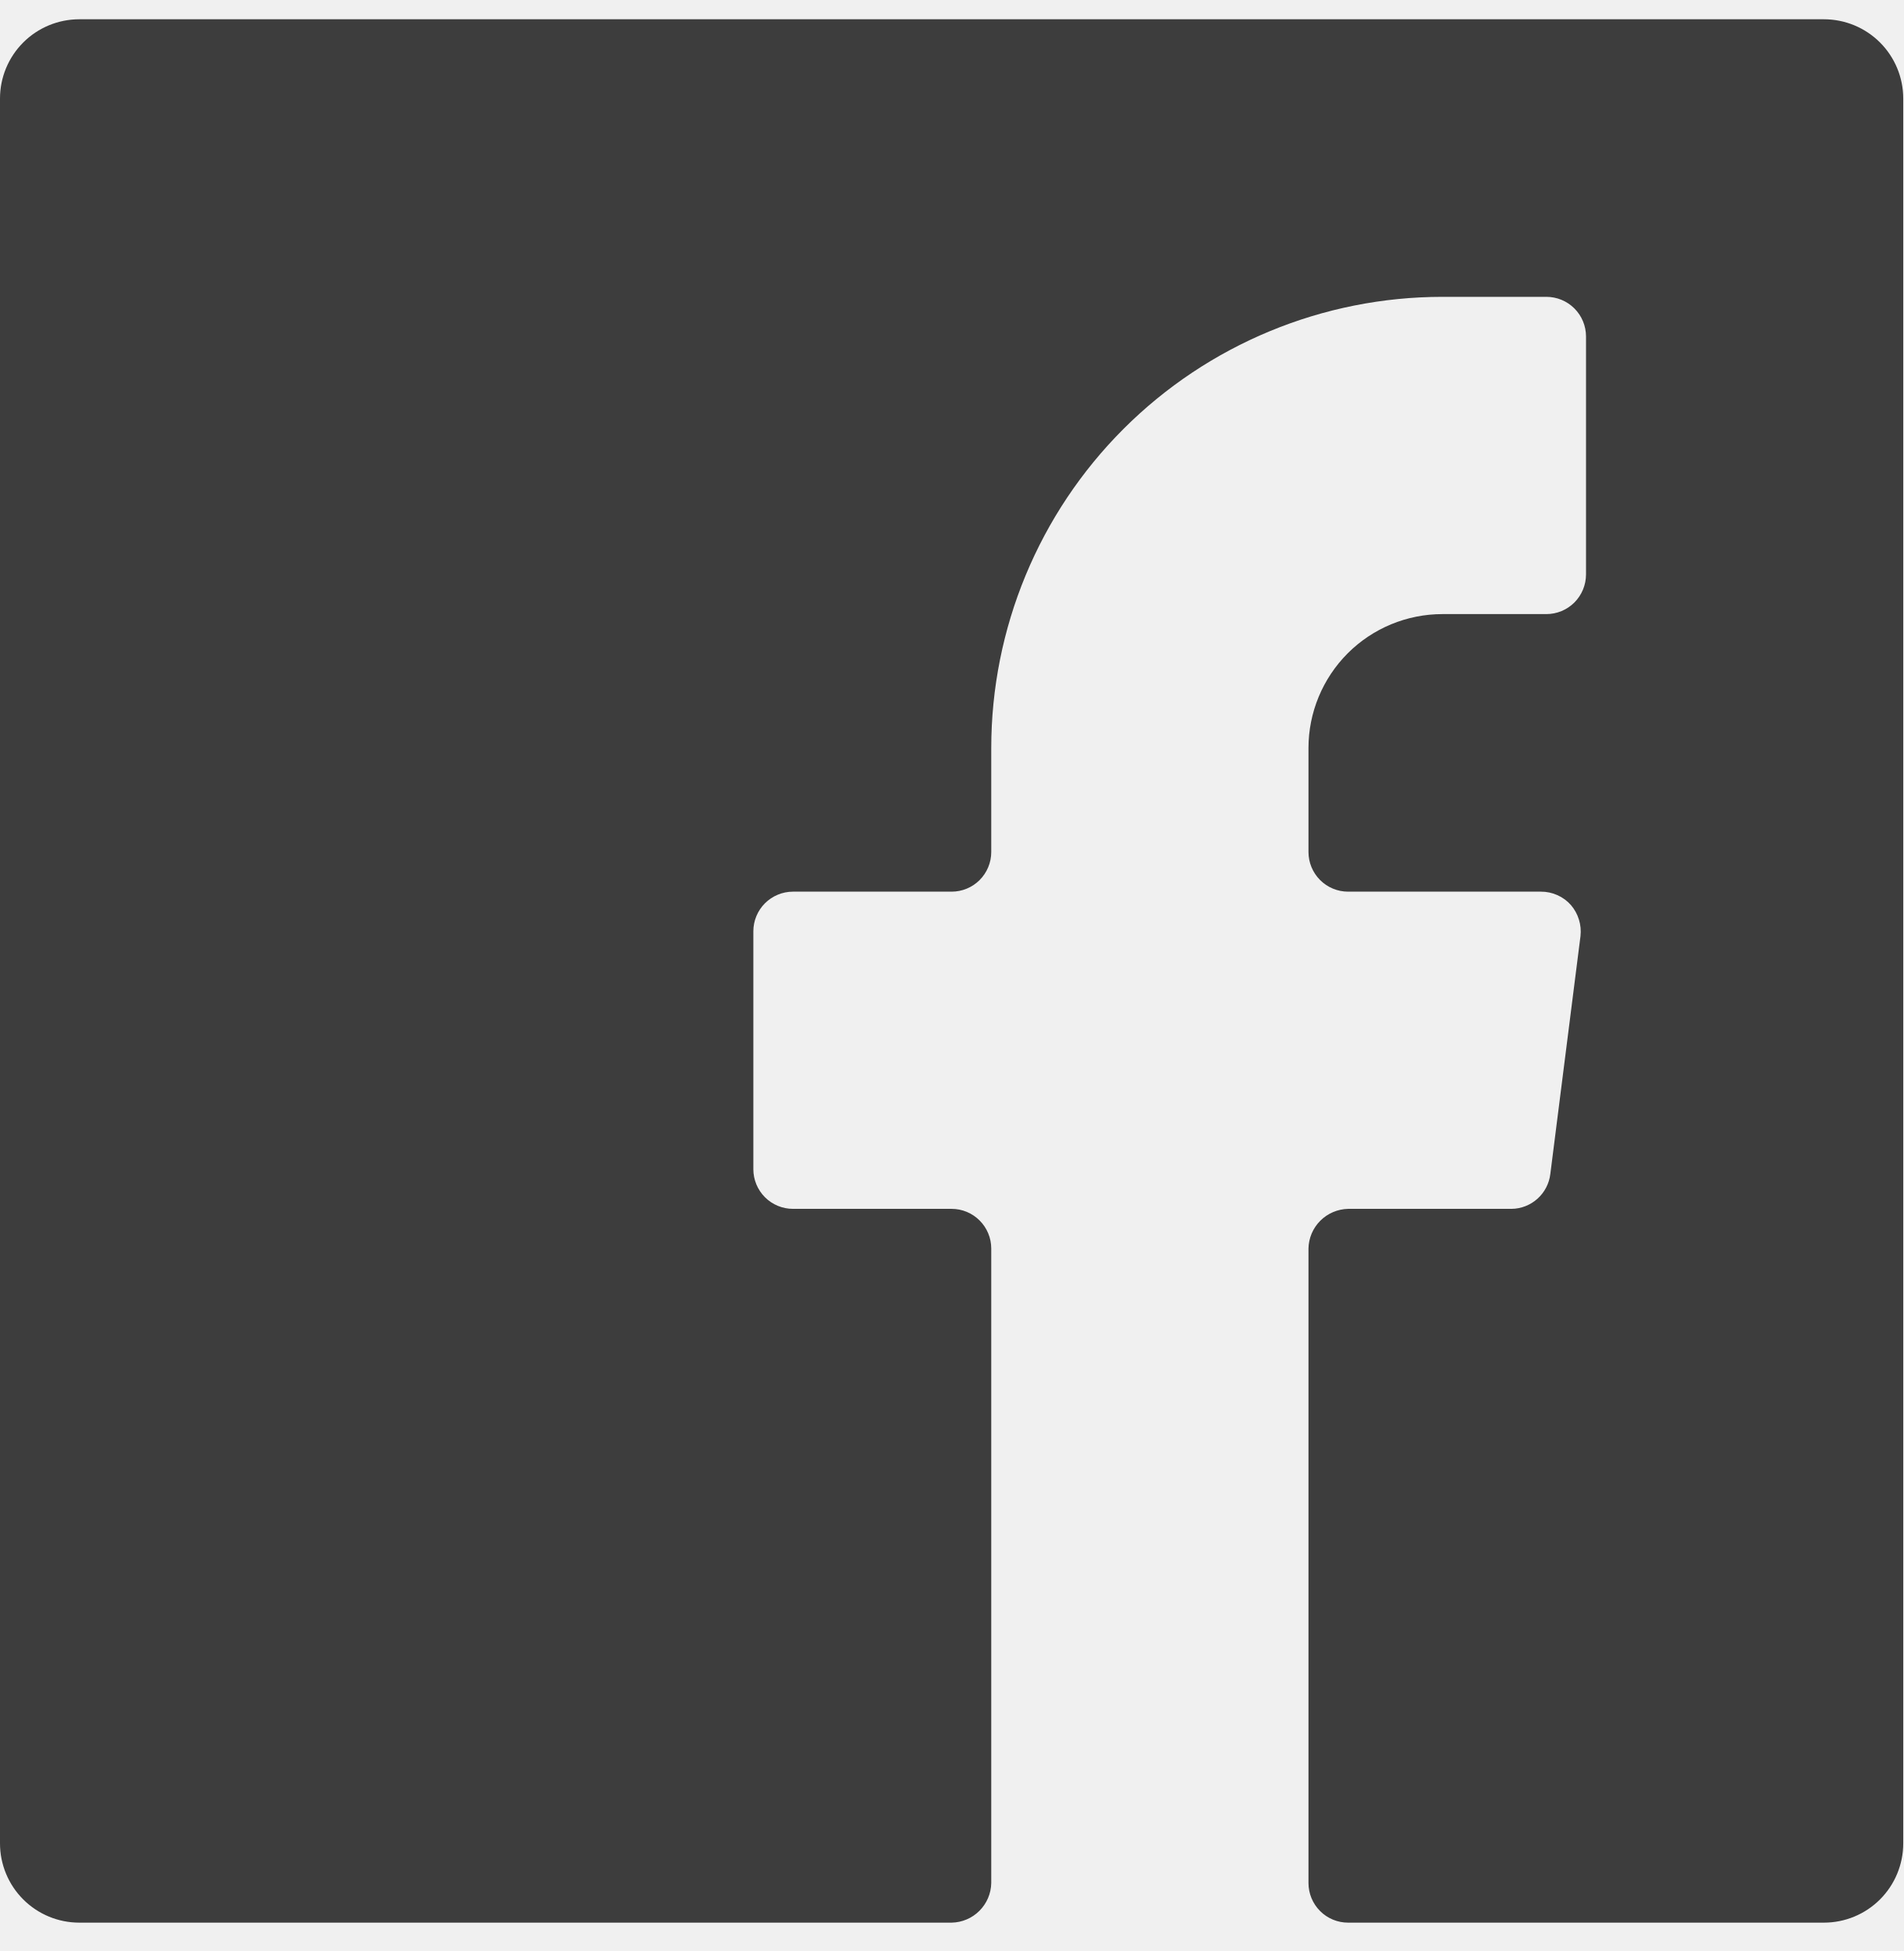
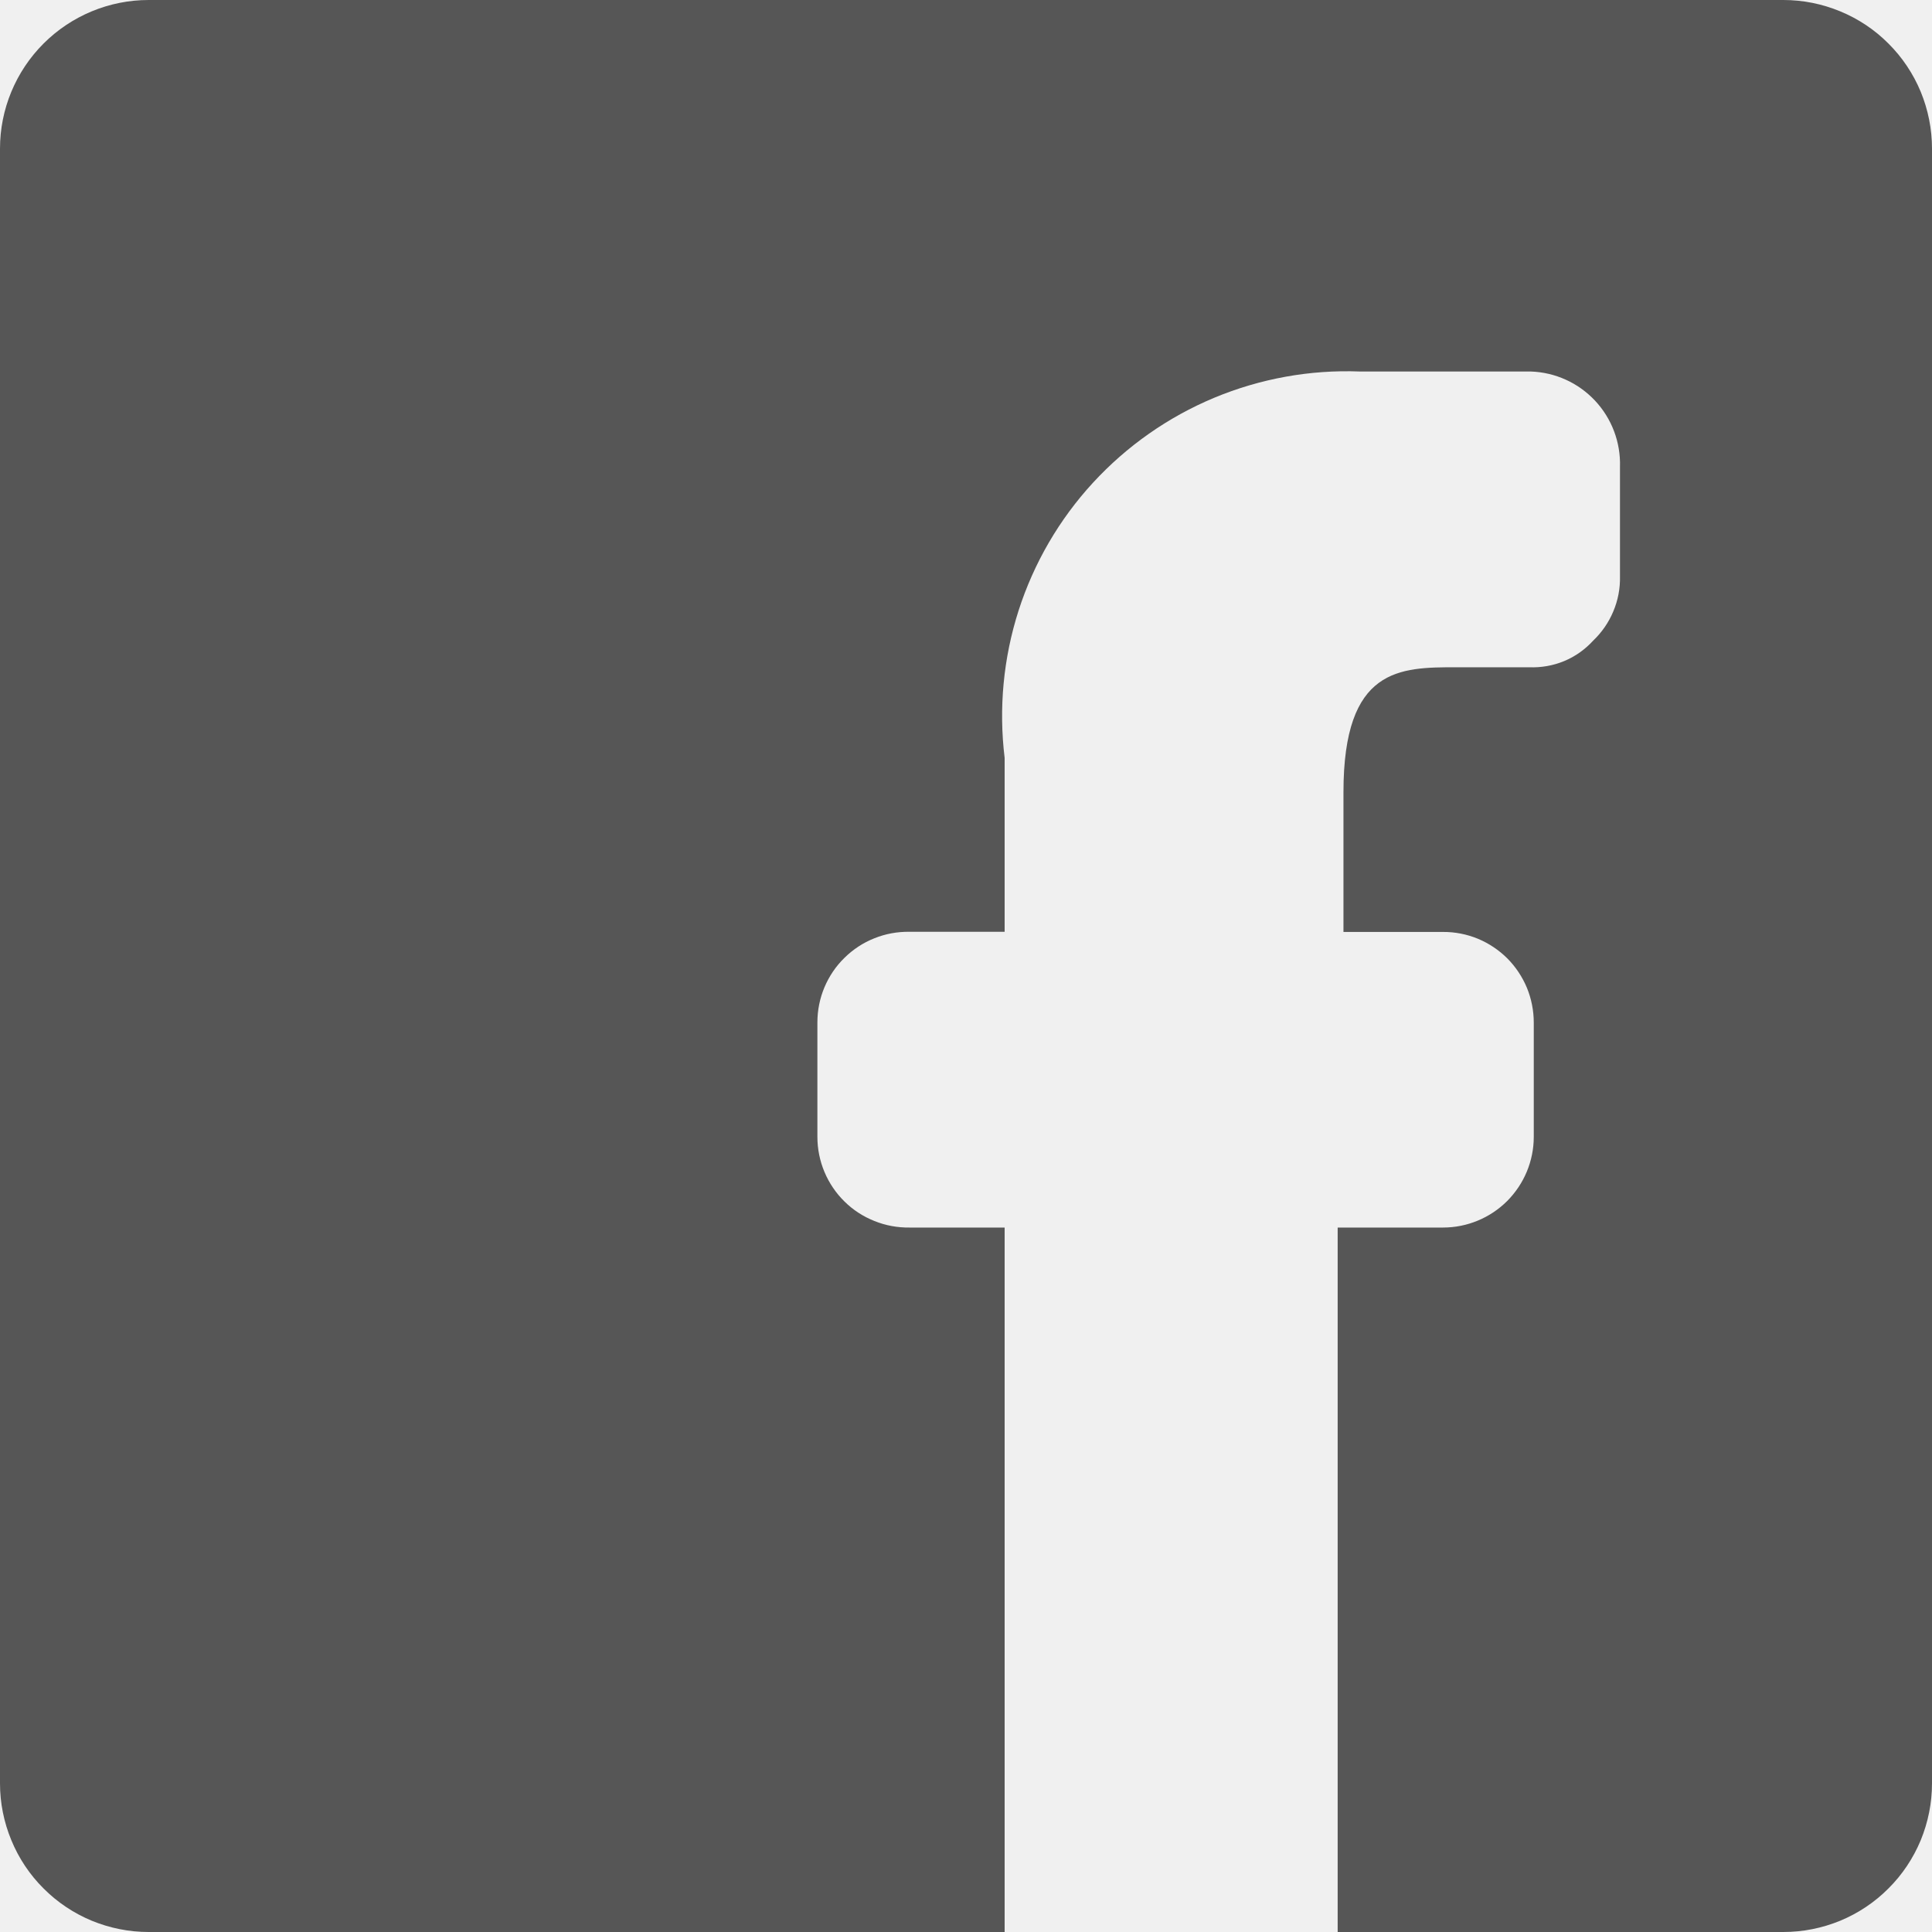
- <svg xmlns="http://www.w3.org/2000/svg" width="40" height="41" viewBox="0 0 40 41" fill="none">
-   <g clip-path="url(#clip0_48_229)">
-     <path d="M32.583 24.671C32.559 24.872 32.463 25.056 32.313 25.191C32.163 25.326 31.968 25.402 31.767 25.404H28.333C28.114 25.409 27.904 25.498 27.749 25.653C27.593 25.809 27.504 26.018 27.5 26.238V39.571C27.5 39.792 27.588 40.004 27.744 40.16C27.9 40.317 28.112 40.404 28.333 40.404H38.333C38.775 40.404 39.199 40.229 39.512 39.916C39.824 39.604 40 39.18 40 38.738V2.071C40 1.629 39.824 1.205 39.512 0.893C39.199 0.58 38.775 0.405 38.333 0.405L1.667 0.405C1.225 0.405 0.801 0.58 0.488 0.893C0.176 1.205 0 1.629 0 2.071L0 38.738C0 39.18 0.176 39.604 0.488 39.916C0.801 40.229 1.225 40.404 1.667 40.404H20C20.22 40.4 20.429 40.311 20.584 40.156C20.74 40 20.829 39.791 20.833 39.571V26.238C20.833 26.017 20.745 25.805 20.589 25.649C20.433 25.492 20.221 25.404 20 25.404H16.667C16.446 25.404 16.234 25.317 16.077 25.16C15.921 25.004 15.833 24.792 15.833 24.571V19.571C15.833 19.35 15.921 19.138 16.077 18.982C16.234 18.826 16.446 18.738 16.667 18.738H20C20.221 18.738 20.433 18.65 20.589 18.494C20.745 18.337 20.833 18.126 20.833 17.904V15.721C20.833 13.206 21.832 10.794 23.611 9.015C25.389 7.237 27.802 6.238 30.317 6.238H32.5C32.721 6.238 32.933 6.326 33.089 6.482C33.245 6.638 33.333 6.85 33.333 7.071V12.071C33.333 12.292 33.245 12.504 33.089 12.661C32.933 12.817 32.721 12.905 32.5 12.905H30.317C29.57 12.905 28.853 13.201 28.325 13.729C27.797 14.258 27.5 14.974 27.5 15.721V17.904C27.5 18.126 27.588 18.337 27.744 18.494C27.9 18.65 28.112 18.738 28.333 18.738H32.383C32.503 18.737 32.622 18.762 32.731 18.811C32.84 18.859 32.938 18.931 33.017 19.021C33.093 19.11 33.15 19.213 33.184 19.325C33.219 19.437 33.23 19.555 33.217 19.671L32.583 24.671Z" fill="#3D3D3D" />
+ <svg xmlns="http://www.w3.org/2000/svg" width="24" height="24" viewBox="0 0 24 24" fill="none">
+   <g clip-path="url(#clip0_245_1598)">
+     <path d="M0 22.154V1.846C0 1.357 0.195 0.887 0.541 0.541C0.887 0.195 1.357 0 1.846 0L22.154 0C22.396 0 22.636 0.048 22.86 0.141C23.084 0.233 23.288 0.369 23.459 0.541C23.631 0.712 23.767 0.916 23.86 1.14C23.952 1.364 24 1.604 24 1.846V22.154C24 22.396 23.952 22.636 23.86 22.86C23.767 23.084 23.631 23.288 23.459 23.459C23.288 23.631 23.084 23.767 22.86 23.86C22.636 23.952 22.396 24 22.154 24H16.617V15.249H17.926C18.225 15.249 18.512 15.13 18.723 14.919C18.934 14.707 19.053 14.421 19.053 14.122V12.703C19.053 12.555 19.024 12.408 18.968 12.271C18.911 12.134 18.828 12.01 18.724 11.905C18.619 11.801 18.495 11.718 18.358 11.661C18.221 11.605 18.074 11.576 17.926 11.577H16.689V9.84C16.689 8.289 17.391 8.289 18.093 8.289H18.996C19.145 8.295 19.293 8.269 19.431 8.212C19.568 8.155 19.691 8.068 19.791 7.958C19.899 7.855 19.984 7.732 20.041 7.595C20.099 7.458 20.127 7.311 20.124 7.162V5.798C20.133 5.494 20.022 5.199 19.814 4.977C19.606 4.755 19.319 4.625 19.015 4.615H16.893C16.273 4.591 15.656 4.703 15.084 4.941C14.511 5.18 13.998 5.54 13.578 5.996C13.158 6.452 12.843 6.994 12.653 7.585C12.464 8.175 12.405 8.799 12.48 9.415V11.575H11.297C11.148 11.573 10.999 11.6 10.861 11.656C10.722 11.711 10.596 11.794 10.49 11.899C10.383 12.003 10.299 12.128 10.241 12.266C10.183 12.404 10.154 12.552 10.154 12.701V14.124C10.154 14.273 10.184 14.421 10.242 14.559C10.3 14.697 10.384 14.821 10.491 14.926C10.597 15.031 10.724 15.113 10.863 15.168C11.001 15.224 11.149 15.251 11.299 15.249H12.48V24H1.846C1.604 24 1.364 23.952 1.14 23.86C0.916 23.767 0.712 23.631 0.541 23.459C0.369 23.288 0.233 23.084 0.141 22.86C0.048 22.636 0 22.396 0 22.154Z" fill="#565656" />
  </g>
  <defs>
-     <clipPath id="clip0_48_229">
-       <rect width="40" height="40" fill="white" transform="translate(0 0.404541)" />
+     <clipPath id="clip0_245_1598">
+       <rect width="24" height="24" fill="white" />
    </clipPath>
  </defs>
</svg>
